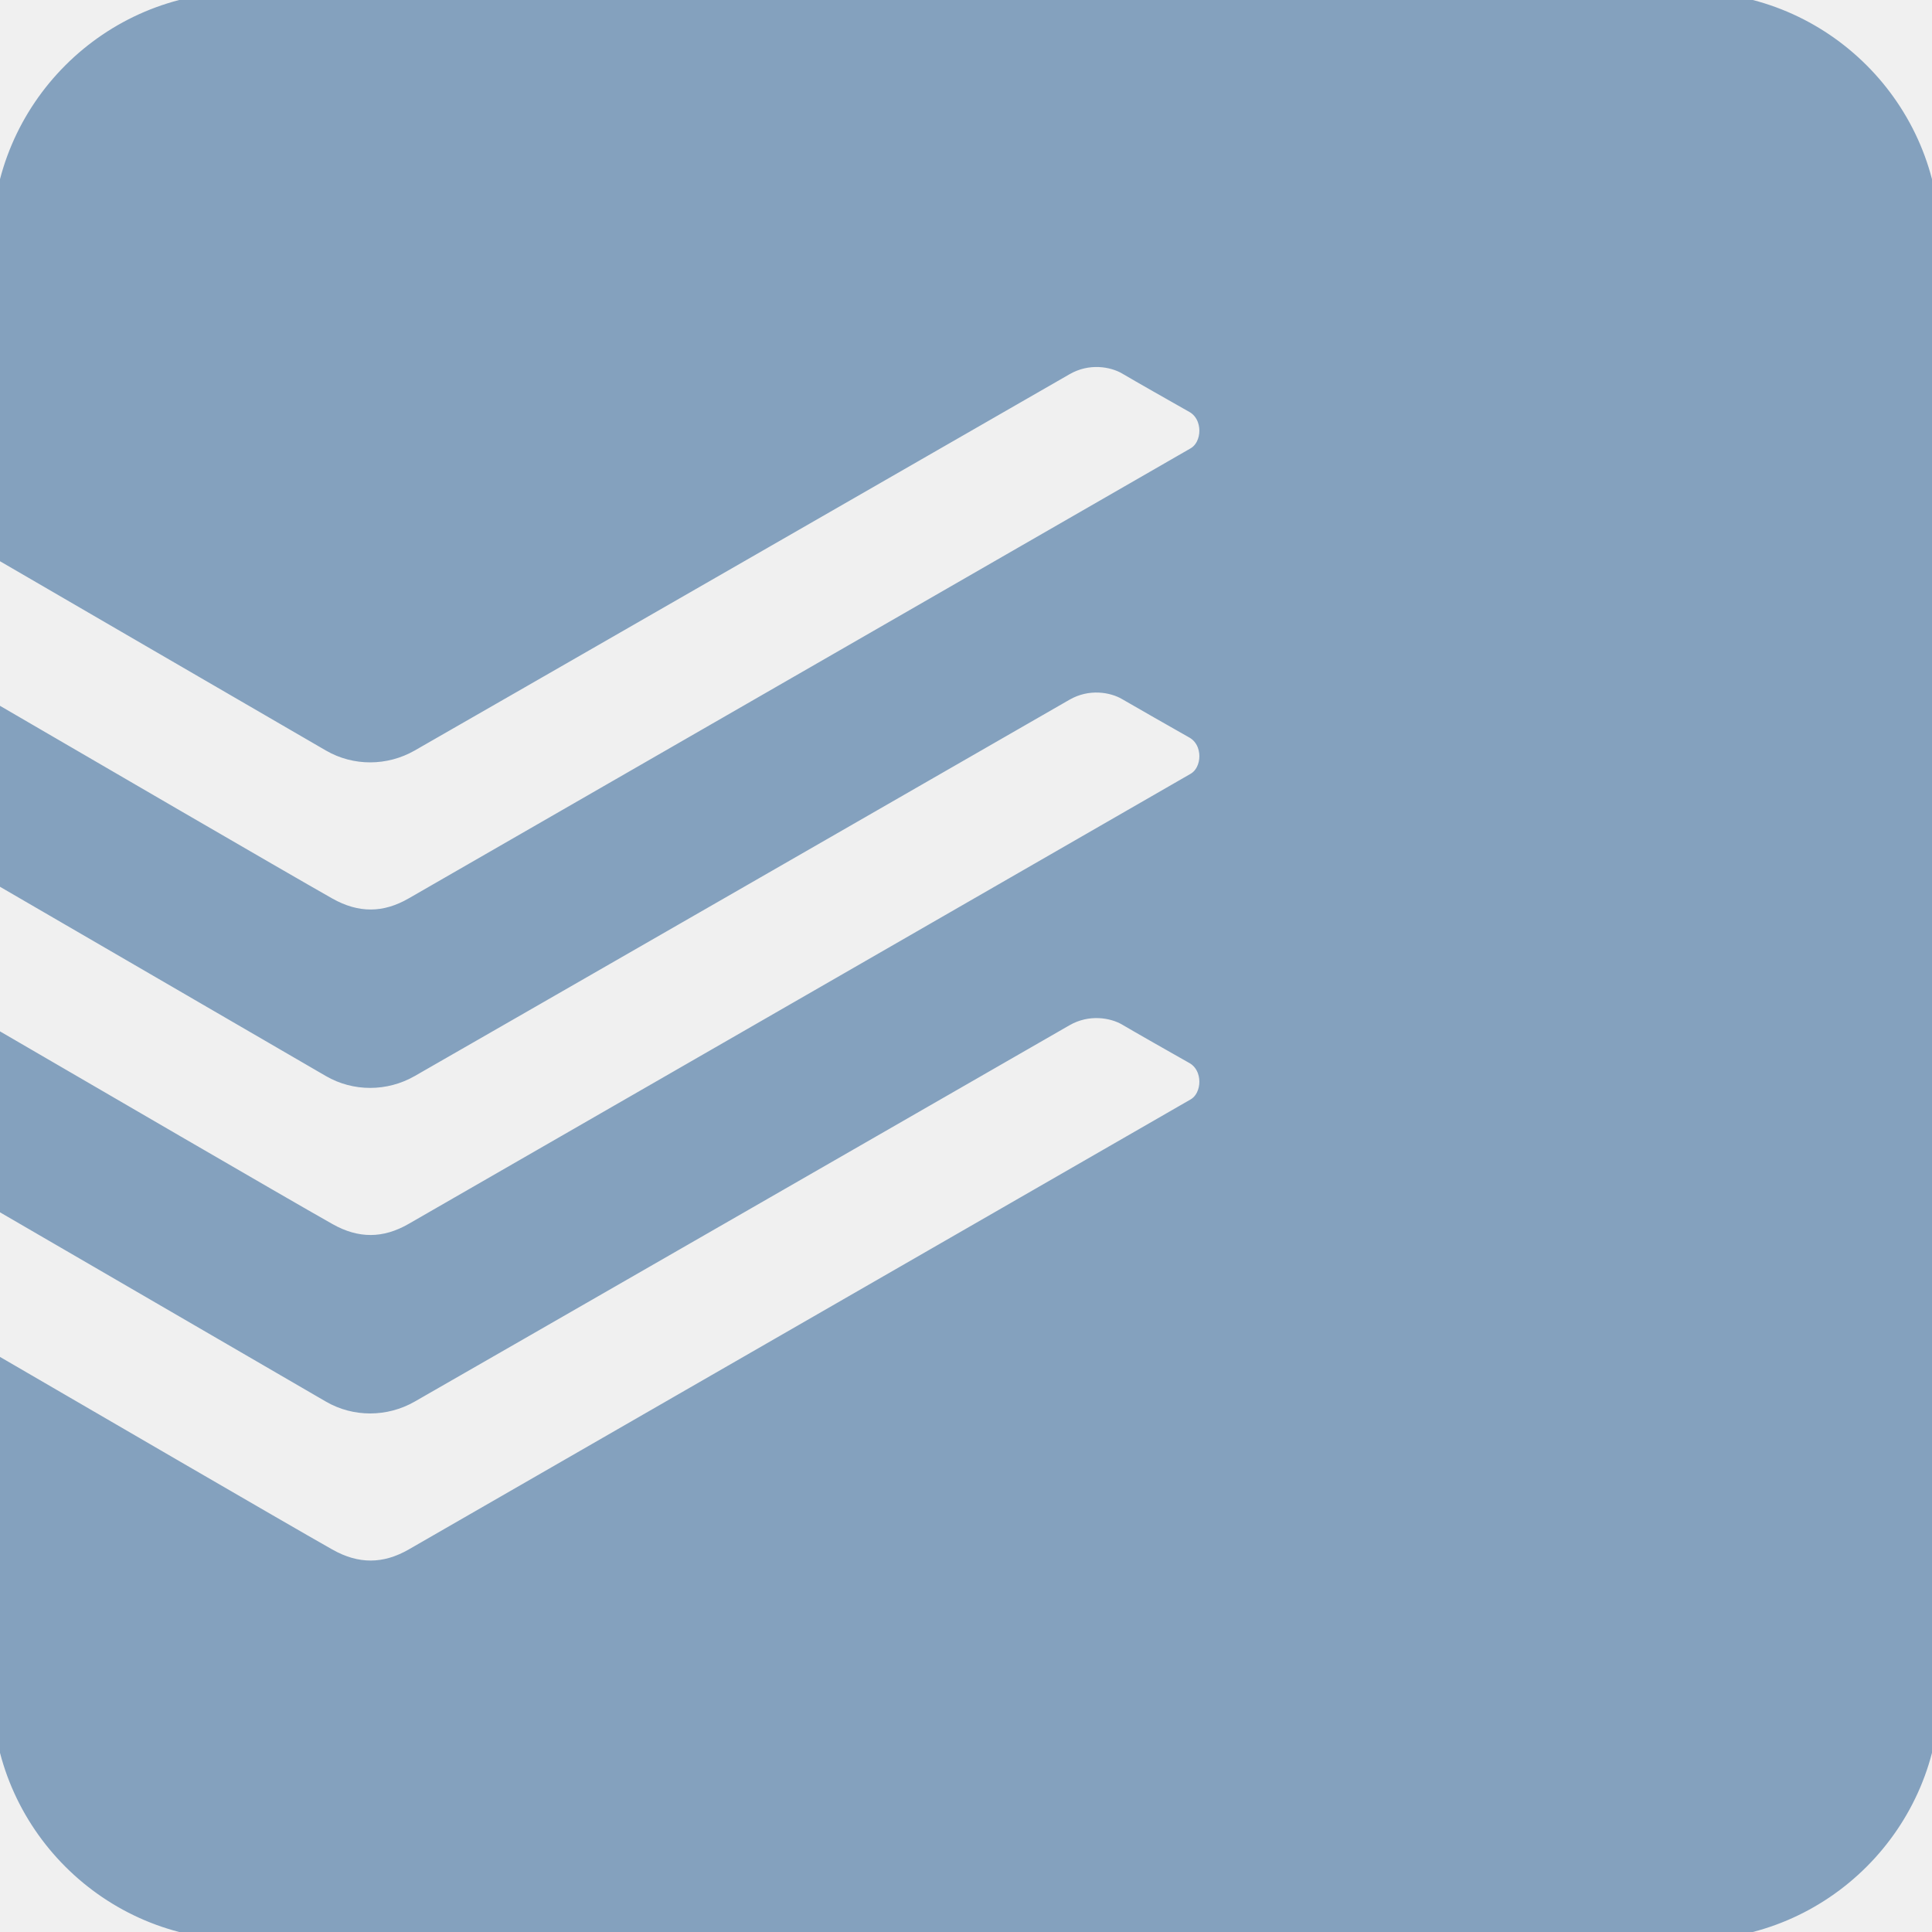
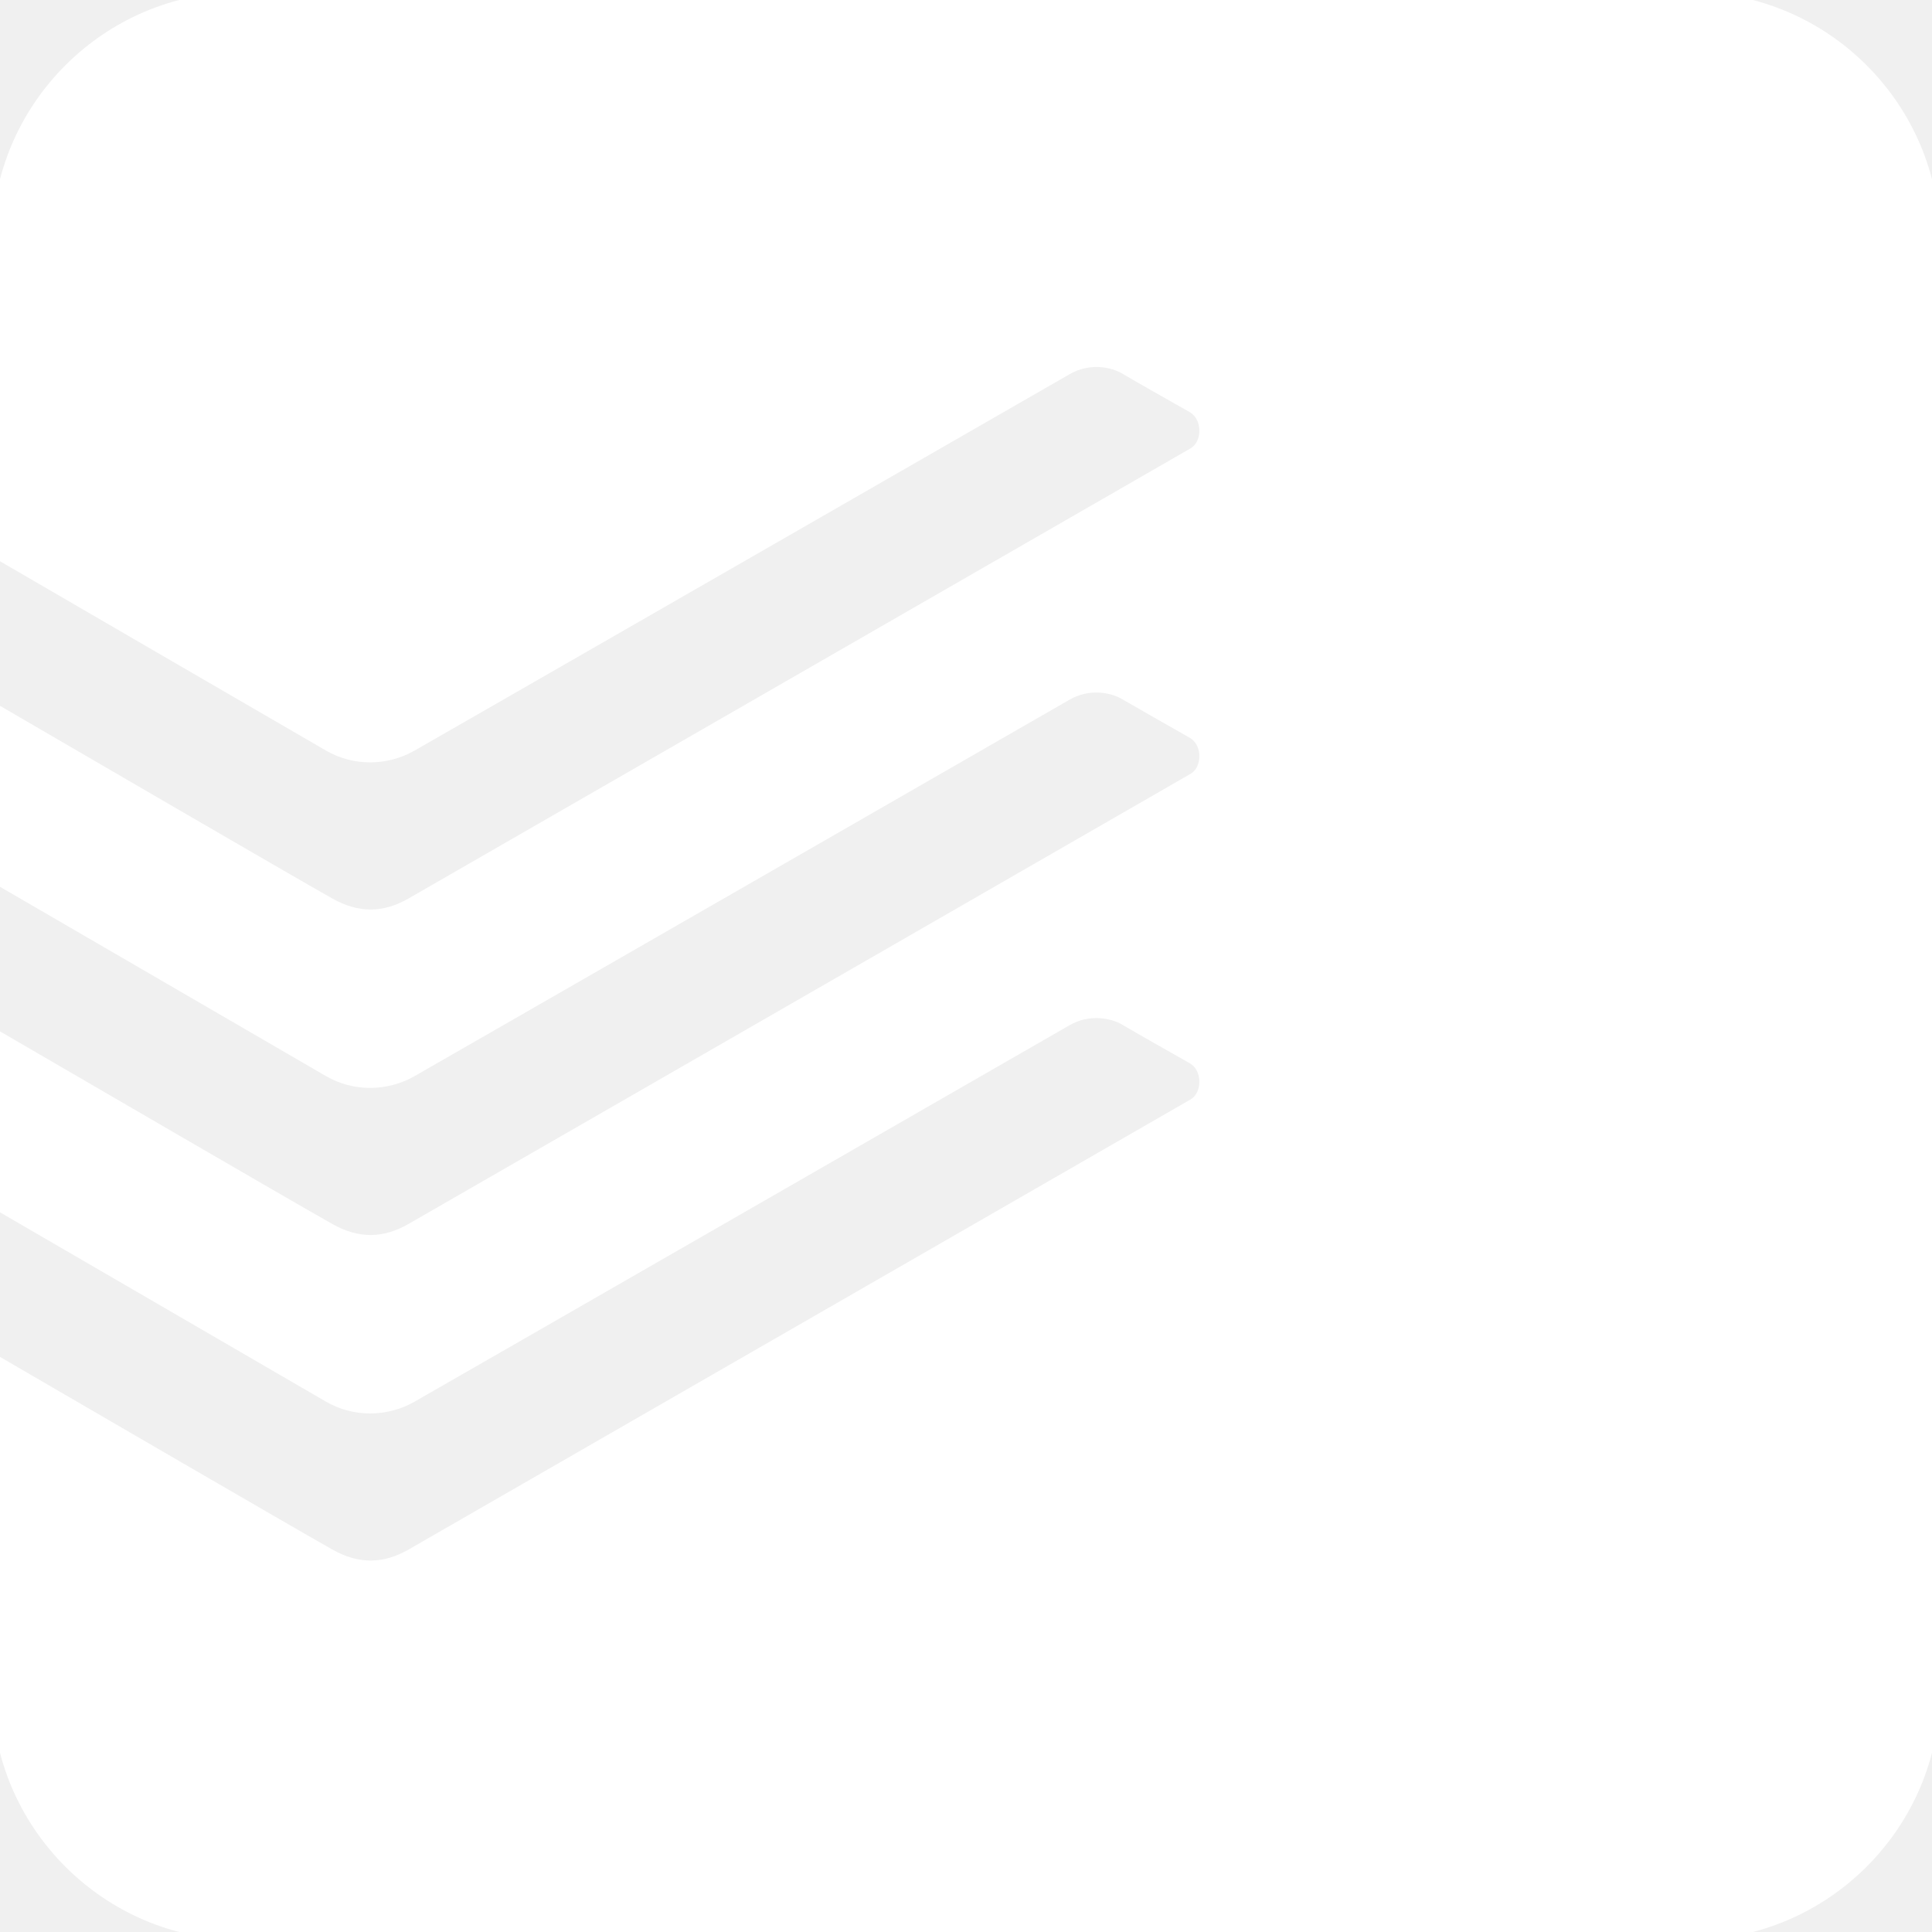
<svg xmlns="http://www.w3.org/2000/svg" width="1000" height="1000" viewBox="0 0 1000 1000" fill="none">
-   <g clip-path="url(#clip0_1_2)">
-     <path d="M875 0H125C56.25 0 0 56.25 0 125V285.75C0 285.75 160.583 379.083 170.75 384.917C183.667 392.417 199.667 392.292 212.583 384.917C223.417 378.792 546.75 192.917 551.583 190.125C563.208 183.417 575.75 185.667 582.75 189.708C589.583 193.75 608 204.208 617.75 209.708C627.417 215.292 626.958 230.625 618.292 235.625L213.625 468.542C199.208 476.875 184.875 477.042 169.958 468.625C144.917 454.458 41.583 394.292 0 370.083V454.25L170.75 553.417C183.667 560.917 199.667 560.792 212.583 553.417C223.417 547.292 546.75 361.375 551.583 358.583C563.208 351.917 575.75 354.167 582.75 358.25C589.583 362.25 608 372.708 617.75 378.25C627.417 383.792 626.958 399.083 618.292 404.083C609.625 409.125 231.292 626.833 213.625 637C199.208 645.333 184.875 645.542 169.958 637.083C144.917 622.958 41.583 562.75 0 538.583V622.75L170.75 721.917C183.667 729.417 199.667 729.292 212.583 721.917C223.417 715.792 546.75 529.875 551.583 527.083C563.208 520.417 575.75 522.667 582.75 526.708C589.583 530.75 608 541.208 617.75 546.708C627.417 552.25 626.958 567.625 618.292 572.625L213.625 805.542C199.208 813.833 184.875 814.042 169.958 805.583C144.917 791.417 41.583 731.25 0 707.083V875C0 943.75 56.25 1000 125 1000H875C943.75 1000 1000 943.75 1000 875V125C1000 56.25 943.75 0 875 0Z" fill="#84A1BE" stroke="#84A1BE" stroke-width="8.208" />
+   <mask id="mask0_79_7" style="mask-type:luminance" maskUnits="userSpaceOnUse" x="0" y="0" width="1000" height="1000">
+     <path d="M1000 0H0V1000H1000V0Z" fill="white" />
+   </mask>
+   <g mask="url(#mask0_79_7)">
+     <path d="M875 0H125C56.25 0 0 56.25 0 125V285.75C0 285.75 160.583 379.083 170.75 384.917C183.667 392.417 199.667 392.292 212.583 384.917C223.417 378.792 546.75 192.917 551.583 190.125C563.208 183.417 575.75 185.667 582.75 189.708C589.583 193.75 608 204.208 617.75 209.708C627.417 215.292 626.958 230.625 618.292 235.625L213.625 468.542C199.208 476.875 184.875 477.042 169.958 468.625C144.917 454.458 41.583 394.292 0 370.083V454.25L170.75 553.417C183.667 560.917 199.667 560.792 212.583 553.417C223.417 547.292 546.75 361.375 551.583 358.583C563.208 351.917 575.75 354.167 582.75 358.25C589.583 362.25 608 372.708 617.75 378.25C627.417 383.792 626.958 399.083 618.292 404.083C609.625 409.125 231.292 626.833 213.625 637C199.208 645.333 184.875 645.542 169.958 637.083C144.917 622.958 41.583 562.75 0 538.583V622.75L170.75 721.917C183.667 729.417 199.667 729.292 212.583 721.917C223.417 715.792 546.75 529.875 551.583 527.083C563.208 520.417 575.75 522.667 582.75 526.708C589.583 530.75 608 541.208 617.75 546.708C627.417 552.25 626.958 567.625 618.292 572.625L213.625 805.542C199.208 813.833 184.875 814.042 169.958 805.583C144.917 791.417 41.583 731.25 0 707.083V875C0 943.75 56.25 1000 125 1000H875C943.75 1000 1000 943.75 1000 875V125C1000 56.25 943.75 0 875 0Z" fill="white" stroke="white" stroke-width="8.208" />
  </g>
-   <defs>
-     <clipPath id="clip0_1_2">
-       <rect width="1000" height="1000" fill="white" />
-     </clipPath>
-   </defs>
</svg>
